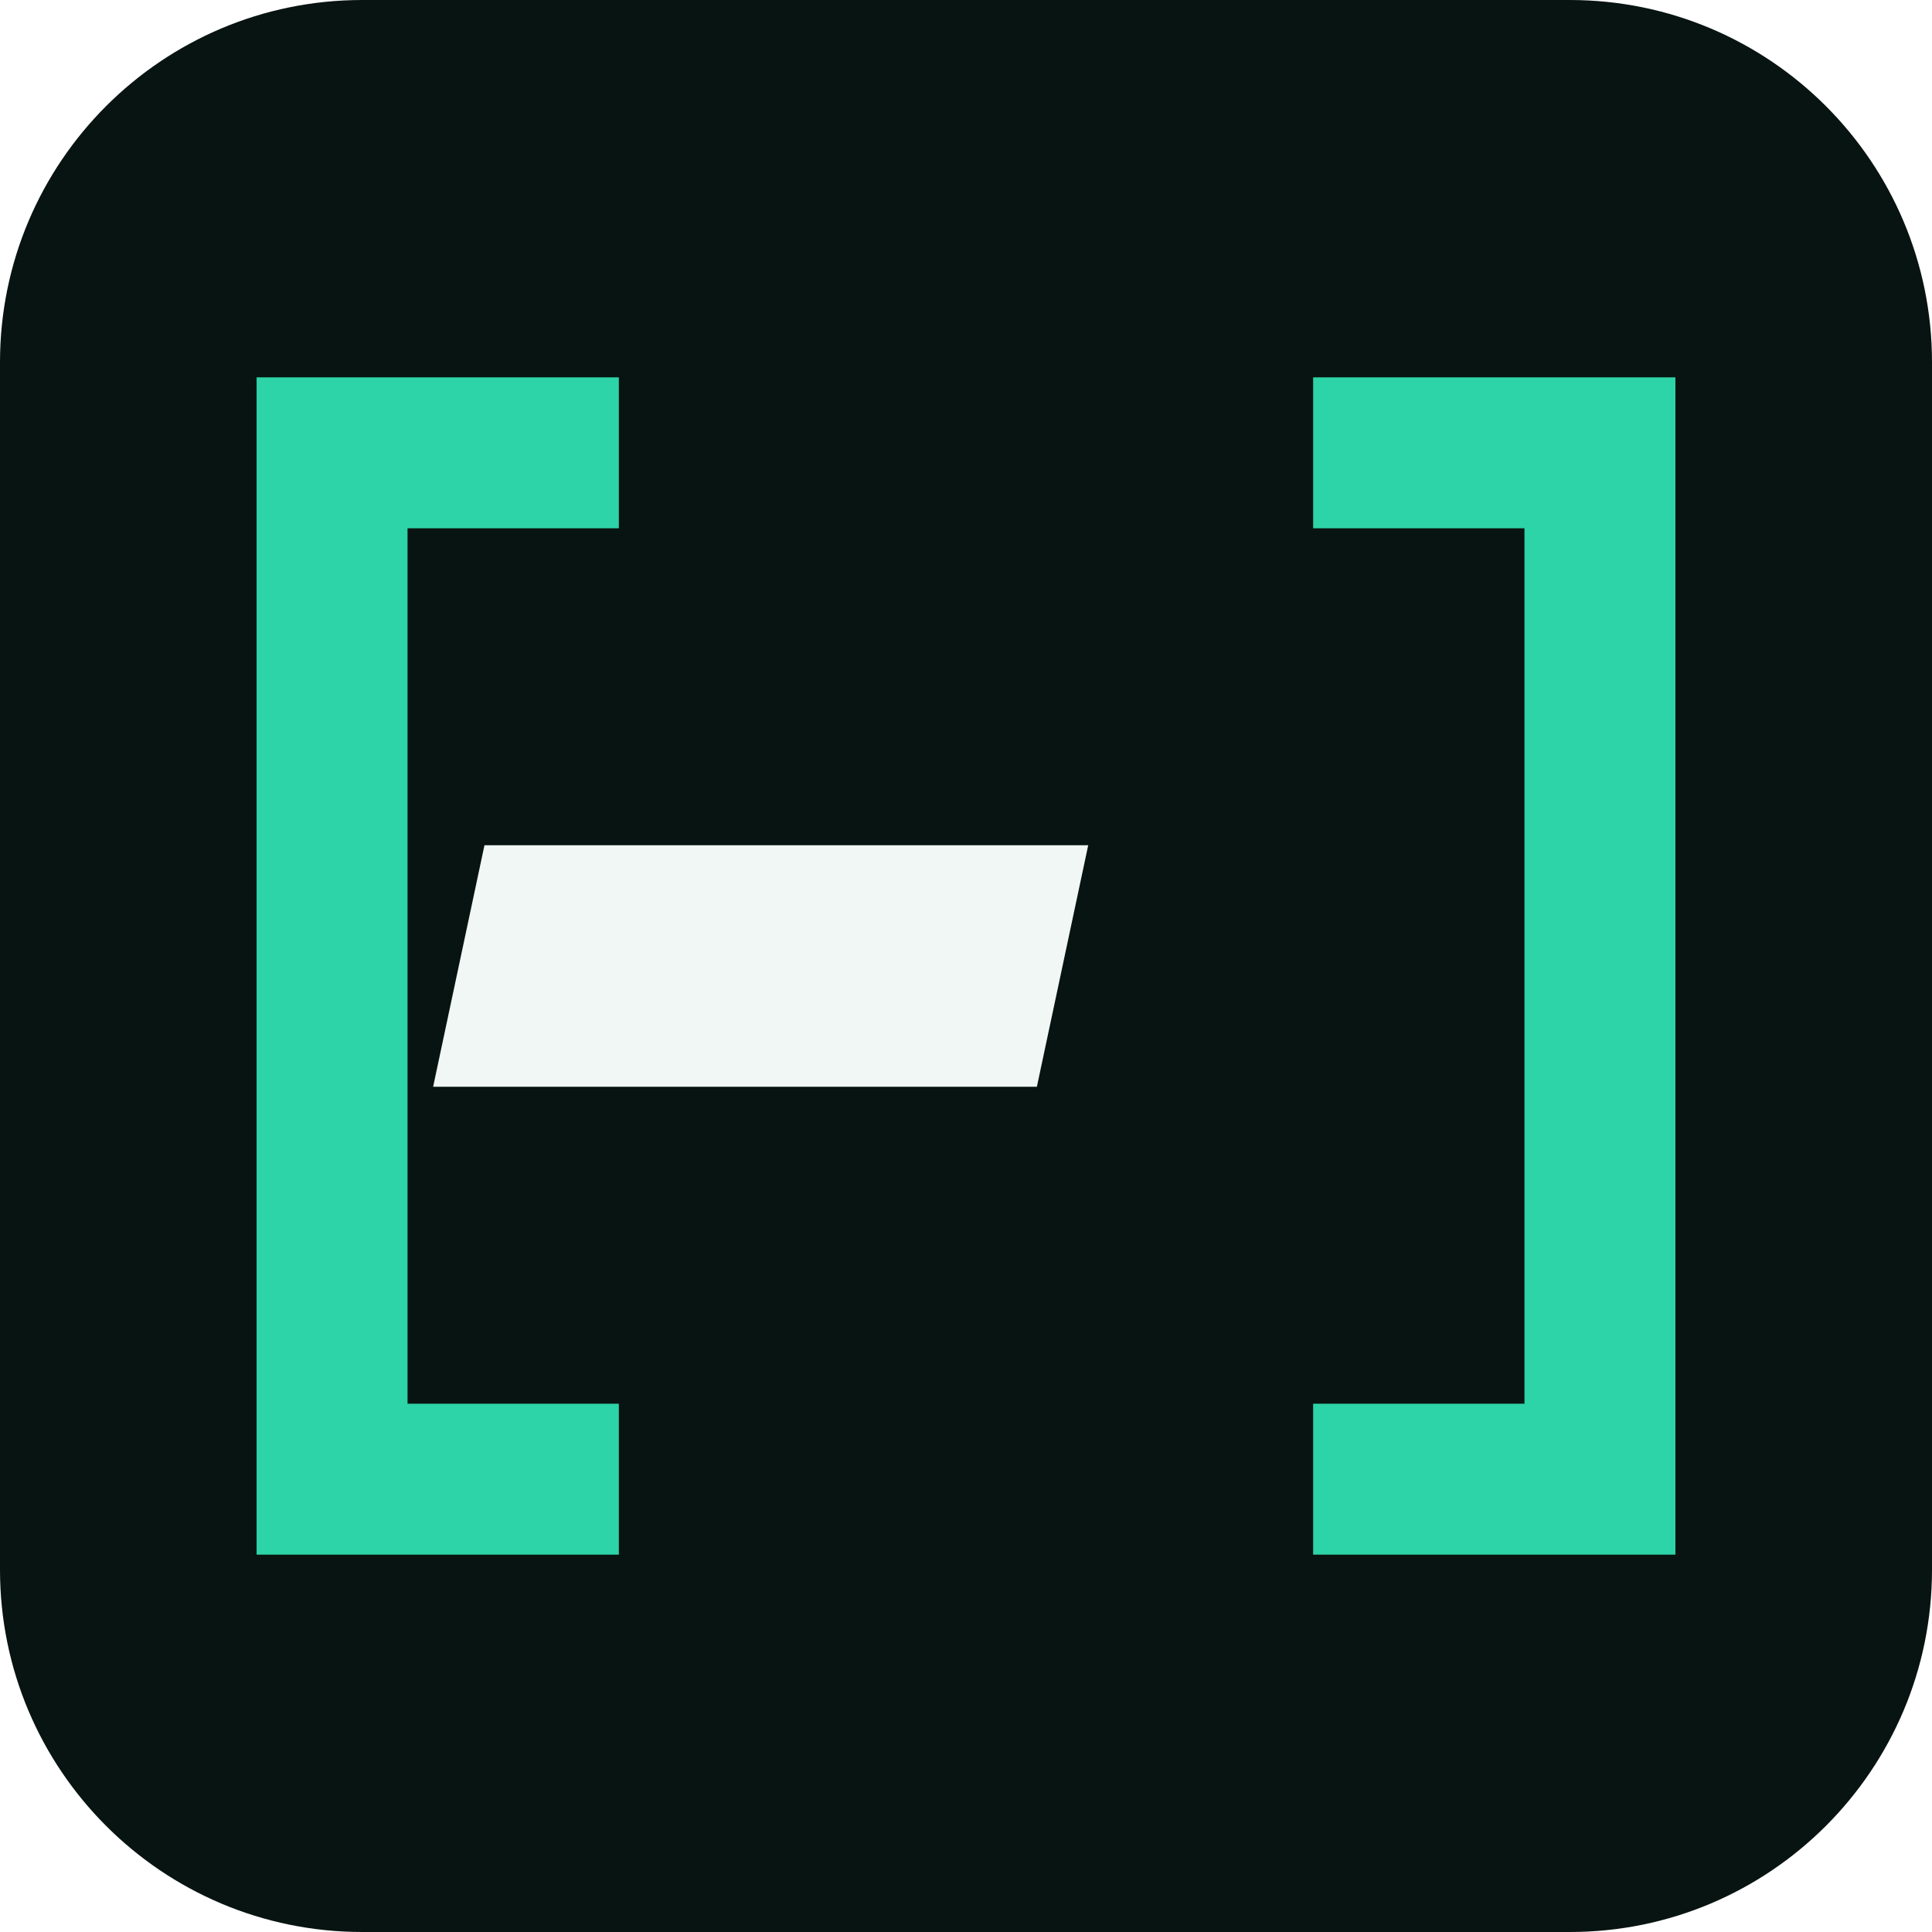
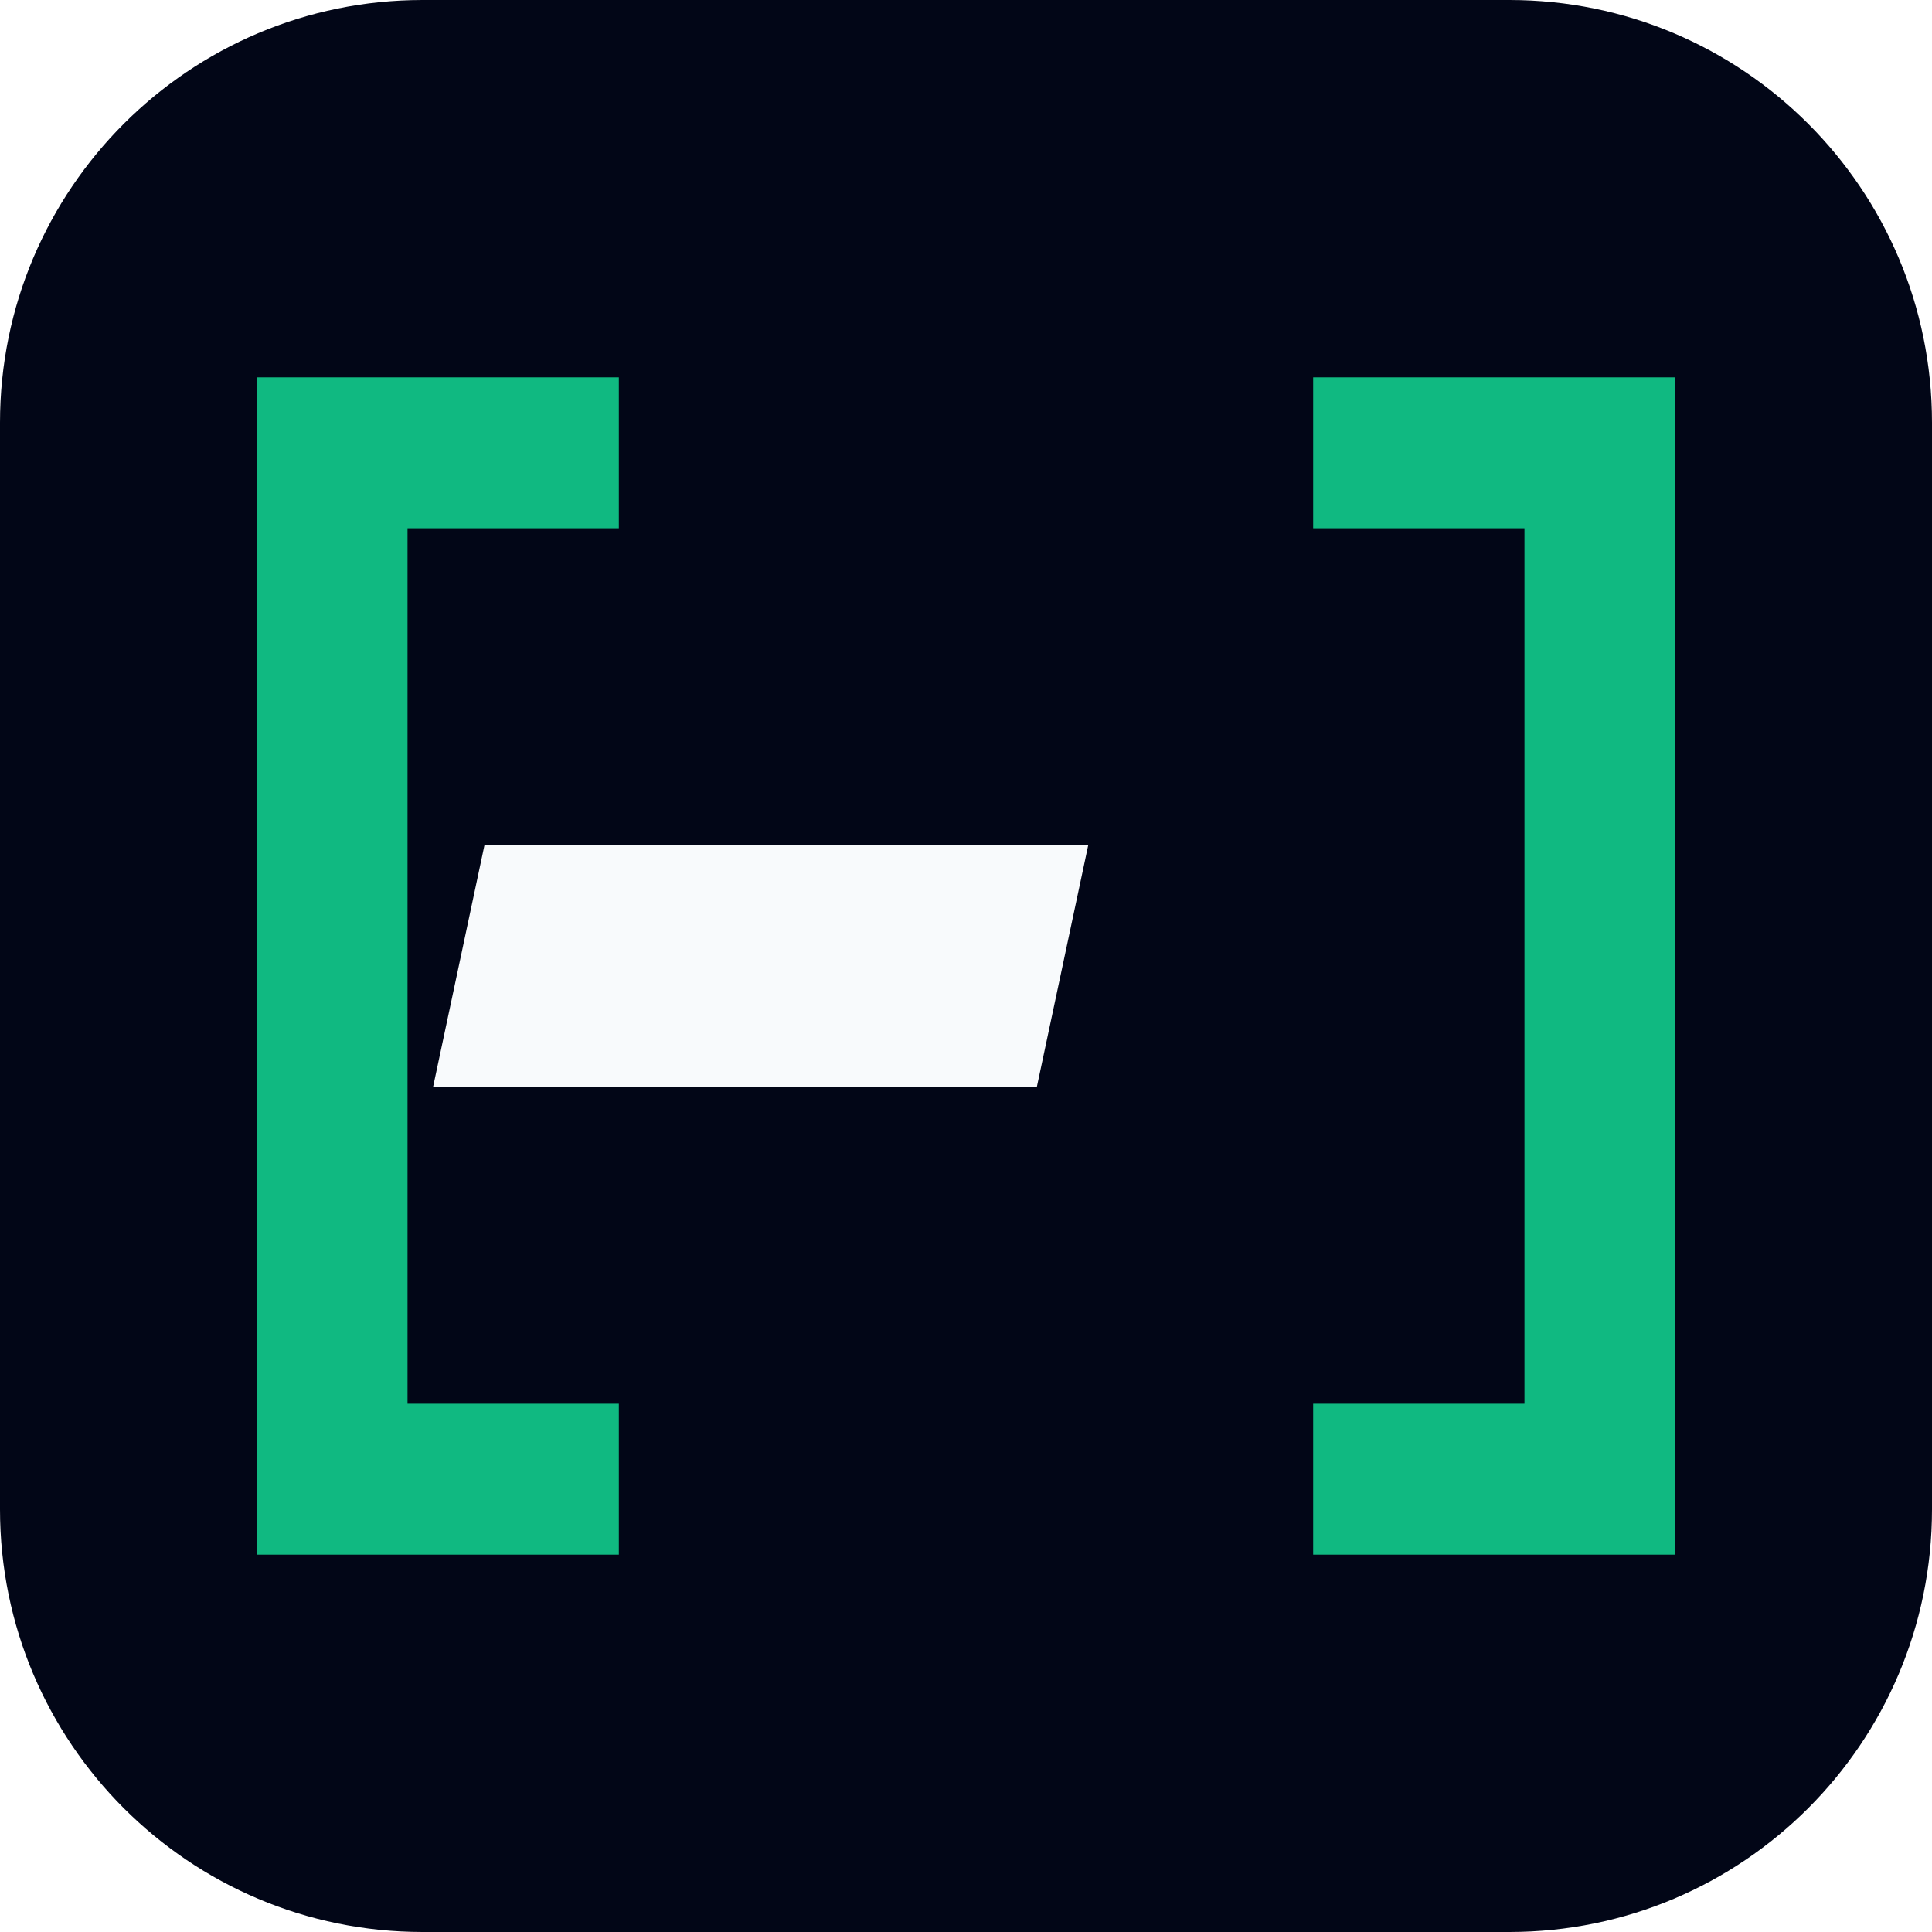
<svg xmlns="http://www.w3.org/2000/svg" viewBox="0 0 64 64">
-   <rect width="64" height="64" rx="12" fill="#081411" />
-   <path d="M18 15h-7v34h7M46 15h7v34h-7" fill="none" stroke="#2dd4a7" stroke-width="5" stroke-linecap="square" />
-   <path d="M22 28h20v8H22z" fill="#f1f7f4" transform="skewX(-12)" transform-origin="32 32" />
+   <rect width="64" height="64" rx="14" fill="#020617" />
+   <path d="M18 15h-7v34h7M46 15h7v34h-7" fill="none" stroke="#10b981" stroke-width="5" stroke-linecap="square" />
+   <path d="M22 28h20v8H22z" fill="#f8fafc" transform="skewX(-12)" transform-origin="32 32" />
</svg>
